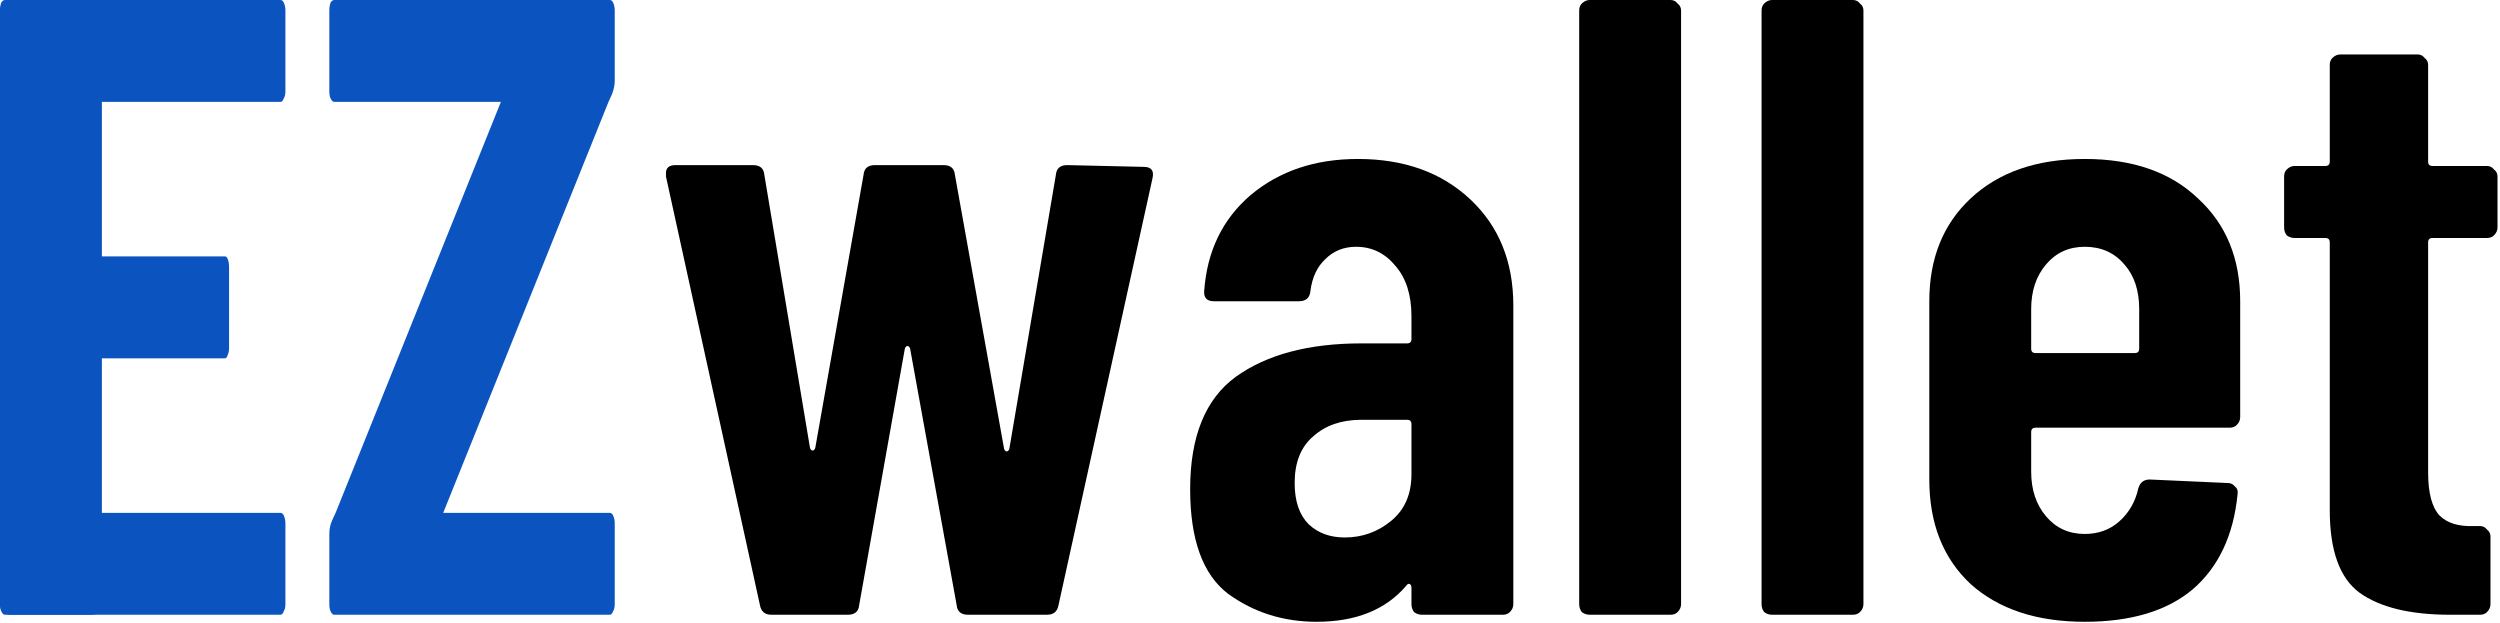
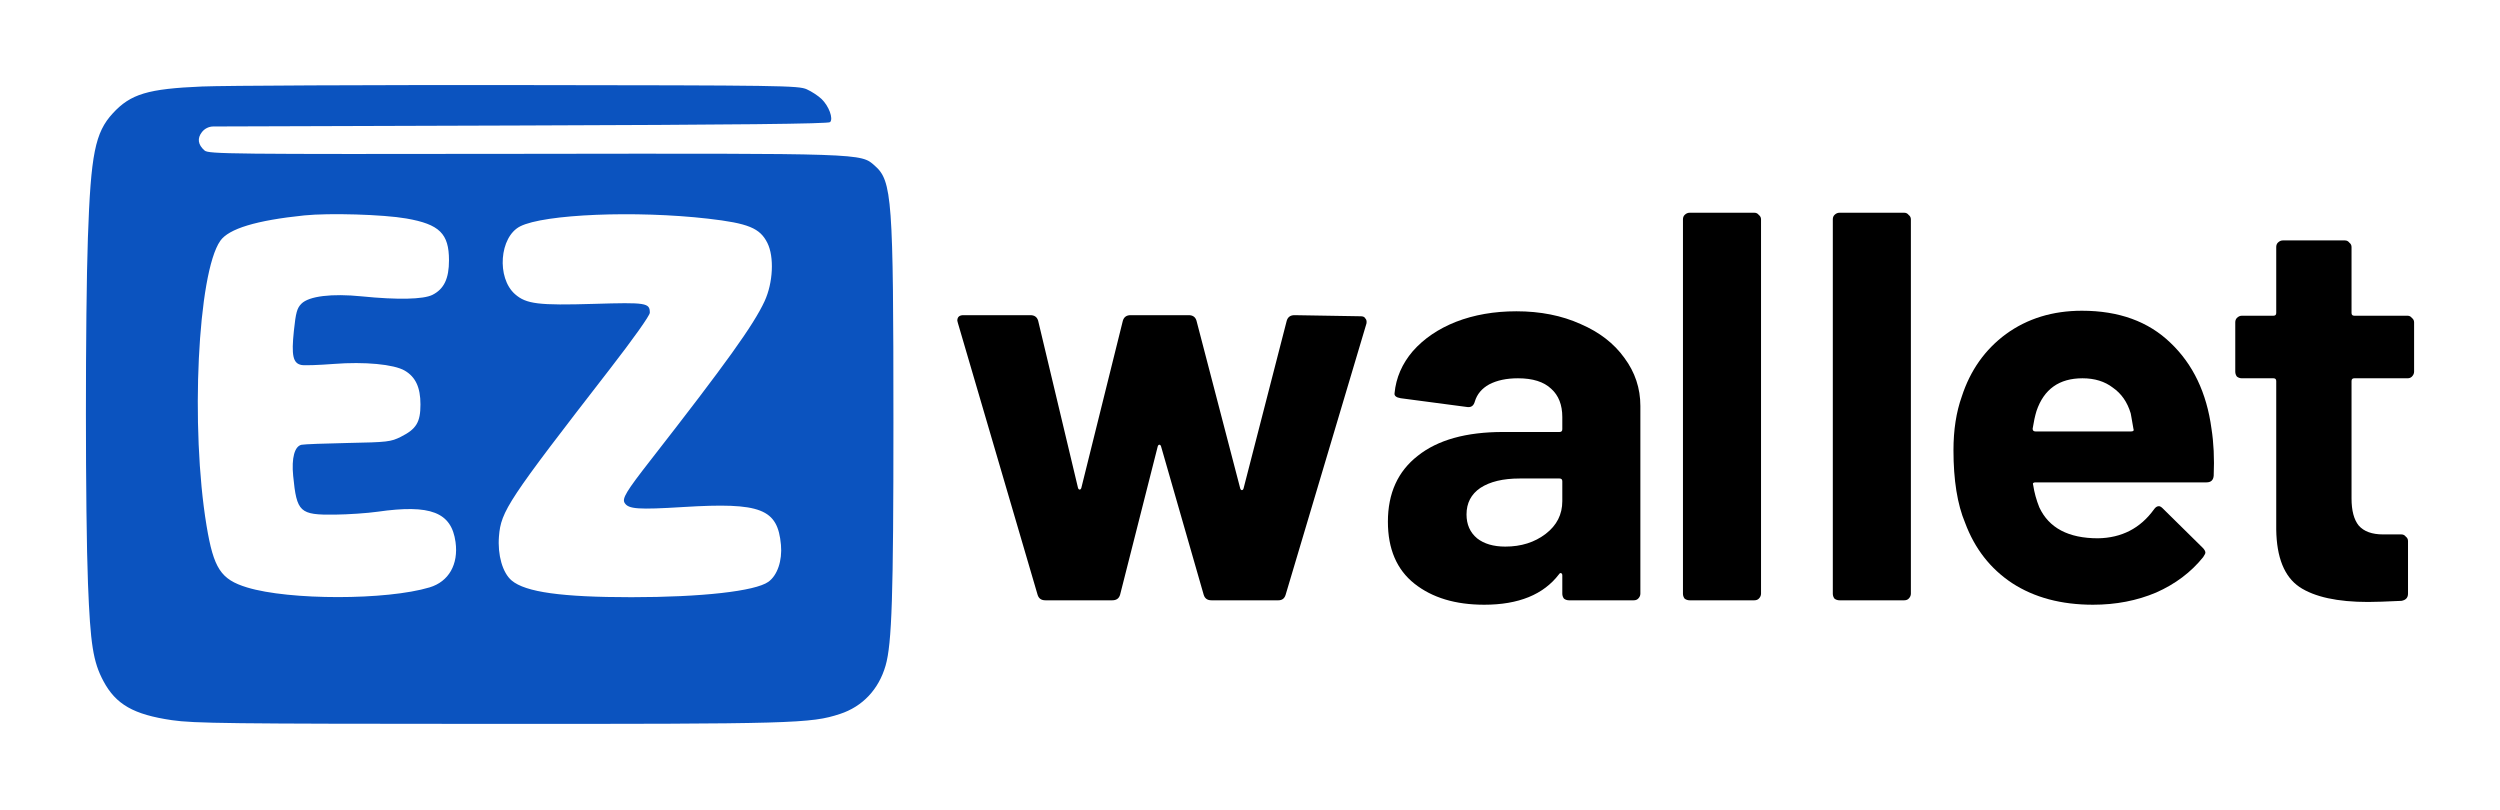
- <svg xmlns="http://www.w3.org/2000/svg" width="892" height="222" viewBox="0 0 892 222" fill="none">
-   <path d="M891.11 81.156C891.11 82.201 890.692 83.141 889.856 83.977C889.23 84.603 888.394 84.916 887.35 84.916H867.922C866.878 84.916 866.356 85.439 866.356 86.483V168.579C866.356 175.891 867.713 181.009 870.429 183.933C873.145 186.649 877.218 187.902 882.649 187.693H884.843C885.887 187.693 886.723 188.111 887.35 188.947C888.185 189.573 888.603 190.409 888.603 191.453V215.581C888.603 216.625 888.185 217.565 887.35 218.401C886.723 219.028 885.887 219.341 884.843 219.341H874.189C859.984 219.341 849.226 216.73 841.915 211.507C834.812 206.285 831.261 196.467 831.261 182.053V86.483C831.261 85.439 830.739 84.916 829.694 84.916H818.727C817.683 84.916 816.743 84.603 815.907 83.977C815.281 83.141 814.967 82.201 814.967 81.156V62.983C814.967 61.938 815.281 61.102 815.907 60.476C816.743 59.64 817.683 59.222 818.727 59.222H829.694C830.739 59.222 831.261 58.7 831.261 57.656V23.188C831.261 22.143 831.575 21.308 832.201 20.681C833.037 19.846 833.977 19.428 835.021 19.428H862.595C863.64 19.428 864.476 19.846 865.102 20.681C865.938 21.308 866.356 22.143 866.356 23.188V57.656C866.356 58.7 866.878 59.222 867.922 59.222H887.35C888.394 59.222 889.23 59.64 889.856 60.476C890.692 61.102 891.11 61.938 891.11 62.983V81.156Z" fill="black" />
-   <path d="M799.3 148.842C799.3 149.886 798.882 150.826 798.047 151.662C797.42 152.289 796.584 152.602 795.54 152.602H726.291C725.247 152.602 724.724 153.124 724.724 154.169V168.269C724.724 174.745 726.5 180.072 730.051 184.25C733.602 188.428 738.198 190.516 743.838 190.516C748.643 190.516 752.716 189.054 756.059 186.13C759.61 182.996 761.908 179.027 762.952 174.223C763.579 172.134 764.937 171.089 767.026 171.089L794.913 172.343C795.958 172.343 796.793 172.76 797.42 173.596C798.256 174.223 798.569 175.163 798.36 176.416C796.898 191.039 791.571 202.319 782.38 210.257C773.188 217.986 760.341 221.851 743.838 221.851C726.709 221.851 713.131 217.36 703.104 208.377C693.286 199.186 688.376 186.756 688.376 171.089V107.48C688.376 92.231 693.286 80.011 703.104 70.819C713.131 61.419 726.709 56.719 743.838 56.719C760.968 56.719 774.442 61.419 784.26 70.819C794.287 80.011 799.3 92.231 799.3 107.48V148.842ZM743.838 88.053C738.198 88.053 733.602 90.142 730.051 94.32C726.5 98.498 724.724 103.825 724.724 110.301V124.401C724.724 125.445 725.247 125.968 726.291 125.968H761.699C762.743 125.968 763.266 125.445 763.266 124.401V110.301C763.266 103.616 761.49 98.289 757.939 94.32C754.388 90.142 749.687 88.053 743.838 88.053Z" fill="black" />
-   <path d="M632.287 219.341C631.243 219.341 630.303 219.027 629.467 218.4C628.841 217.565 628.527 216.625 628.527 215.58V3.76C628.527 2.716 628.841 1.88 629.467 1.253C630.303 0.418 631.243 0 632.287 0H661.115C662.16 0 662.995 0.418 663.622 1.253C664.457 1.88 664.875 2.716 664.875 3.76V215.58C664.875 216.625 664.457 217.565 663.622 218.4C662.995 219.027 662.16 219.341 661.115 219.341H632.287Z" fill="black" />
-   <path d="M567.216 219.341C566.172 219.341 565.232 219.027 564.396 218.4C563.769 217.565 563.456 216.625 563.456 215.58V3.76C563.456 2.716 563.769 1.88 564.396 1.253C565.232 0.418 566.172 0 567.216 0H596.044C597.088 0 597.924 0.418 598.551 1.253C599.386 1.88 599.804 2.716 599.804 3.76V215.58C599.804 216.625 599.386 217.565 598.551 218.4C597.924 219.027 597.088 219.341 596.044 219.341H567.216Z" fill="black" />
-   <path d="M484.494 56.719C500.997 56.719 514.366 61.523 524.602 71.133C534.838 80.742 539.956 93.38 539.956 109.047V215.584C539.956 216.628 539.538 217.568 538.703 218.404C538.076 219.031 537.24 219.344 536.196 219.344H507.368C506.324 219.344 505.384 219.031 504.548 218.404C503.921 217.568 503.608 216.628 503.608 215.584V209.63C503.608 209.004 503.399 208.586 502.981 208.377C502.564 208.168 502.146 208.377 501.728 209.004C494.417 217.568 483.763 221.851 469.767 221.851C457.86 221.851 447.311 218.509 438.119 211.824C429.137 204.93 424.646 192.501 424.646 174.536C424.646 155.735 430.077 142.366 440.939 134.428C452.011 126.49 466.947 122.521 485.748 122.521H502.041C503.086 122.521 503.608 121.999 503.608 120.954V112.807C503.608 105.287 501.728 99.334 497.968 94.947C494.208 90.351 489.508 88.053 483.867 88.053C479.481 88.053 475.825 89.515 472.9 92.44C469.976 95.156 468.2 98.916 467.574 103.72C467.365 106.227 466.007 107.48 463.5 107.48H433.106C430.599 107.48 429.45 106.227 429.659 103.72C430.703 89.515 436.239 78.131 446.266 69.566C456.502 61.001 469.245 56.719 484.494 56.719ZM479.794 191.77C486.061 191.77 491.597 189.785 496.401 185.816C501.206 181.847 503.608 176.312 503.608 169.209V151.349C503.608 150.304 503.086 149.782 502.041 149.782H485.748C478.645 149.782 472.9 151.766 468.514 155.735C464.127 159.495 461.933 165.031 461.933 172.343C461.933 178.818 463.605 183.727 466.947 187.07C470.289 190.203 474.572 191.77 479.794 191.77Z" fill="black" />
-   <path d="M275.22 219.342C272.922 219.342 271.564 218.193 271.146 215.895L237.619 62.984V61.73C237.619 59.85 238.768 58.91 241.065 58.91H268.64C271.146 58.91 272.504 60.059 272.713 62.357L289.007 159.807C289.216 160.433 289.529 160.747 289.947 160.747C290.365 160.747 290.678 160.433 290.887 159.807L308.121 62.357C308.33 60.059 309.688 58.91 312.194 58.91H336.635C339.142 58.91 340.5 60.059 340.709 62.357L358.256 160.12C358.465 160.747 358.778 161.06 359.196 161.06C359.614 161.06 359.927 160.747 360.136 160.12L376.743 62.357C376.952 60.059 378.31 58.91 380.817 58.91L408.078 59.537C410.793 59.537 411.838 60.895 411.211 63.61L377.683 215.895C377.265 218.193 375.908 219.342 373.61 219.342H345.409C342.902 219.342 341.544 218.193 341.335 215.895L324.728 124.399C324.519 123.772 324.206 123.459 323.788 123.459C323.37 123.459 323.057 123.772 322.848 124.399L306.554 215.895C306.345 218.193 304.988 219.342 302.481 219.342H275.22Z" fill="black" />
-   <path d="M3.76 219.341C2.716 219.341 1.776 219.027 0.94 218.4C0.314 217.565 0 216.625 0 215.58V3.76C0 2.716 0.314 1.88 0.94 1.253C1.776 0.418 2.716 0 3.76 0H32.588C33.633 0 34.468 0.418 35.095 1.253C35.93 1.88 36.348 2.716 36.348 3.76V215.58C36.348 216.625 35.93 217.565 35.095 218.4C34.468 219.027 33.633 219.341 32.588 219.341H3.76Z" fill="#0B53BF" />
-   <path d="M8.69073e-05 3.76C8.6953e-05 2.716 0.146 1.776 0.437 0.94C0.824 0.313 1.261 -4.39629e-06 1.746 -4.3751e-06L100.091 -7.63102e-08C100.576 -5.5113e-08 100.964 0.313 101.254 0.94C101.642 1.776 101.836 2.716 101.836 3.76L101.836 32.588C101.836 33.632 101.642 34.468 101.254 35.094C100.964 35.93 100.576 36.348 100.091 36.348L1.746 36.348C1.261 36.348 0.824 35.93 0.437 35.094C0.146 34.468 8.56016e-05 33.632 8.56473e-05 32.588L8.69073e-05 3.76Z" fill="#0B53BF" />
-   <path d="M8.69073e-05 186.752C8.6953e-05 185.708 0.146 184.768 0.437 183.932C0.824 183.306 1.261 182.992 1.746 182.992L100.091 182.992C100.576 182.992 100.964 183.306 101.254 183.932C101.642 184.768 101.836 185.708 101.836 186.752L101.836 215.58C101.836 216.624 101.642 217.46 101.254 218.087C100.964 218.922 100.576 219.34 100.091 219.34L1.746 219.34C1.261 219.34 0.824 218.922 0.437 218.087C0.146 217.46 8.56016e-05 216.624 8.56473e-05 215.58L8.69073e-05 186.752Z" fill="#0B53BF" />
-   <path d="M-7.52983e-05 95.254C-7.52526e-05 94.21 0.117 93.27 0.35 92.434C0.662 91.808 1.012 91.494 1.401 91.494L80.327 91.494C80.716 91.494 81.028 91.808 81.261 92.434C81.573 93.27 81.728 94.21 81.728 95.254L81.728 124.082C81.728 125.126 81.573 125.962 81.261 126.589C81.028 127.424 80.716 127.842 80.327 127.842L1.401 127.842C1.012 127.842 0.662 127.424 0.35 126.589C0.117 125.962 -7.66041e-05 125.126 -7.65584e-05 124.082L-7.52983e-05 95.254Z" fill="#0B53BF" />
-   <path fill-rule="evenodd" clip-rule="evenodd" d="M218.4 33.527L217.108 36.353L158.135 182.993L217.594 182.993C218.079 182.993 218.467 183.304 218.758 183.931C219.146 184.768 219.34 185.706 219.34 186.752L219.34 215.582C219.34 216.627 219.146 217.459 218.758 218.086C218.616 218.494 218.452 218.8 218.264 219.009C218.066 219.228 217.843 219.341 217.594 219.341L119.249 219.341C118.764 219.341 118.328 218.922 117.94 218.086C117.787 217.754 117.674 217.367 117.602 216.923C117.568 216.719 117.543 216.5 117.526 216.27C117.511 216.051 117.503 215.822 117.503 215.582L117.503 190.51C117.503 189.572 117.603 188.664 117.801 187.787C117.956 187.109 118.17 186.451 118.443 185.813L119.741 182.993L178.719 36.353L119.249 36.348C119.028 36.348 118.817 36.261 118.617 36.088C118.377 35.879 118.151 35.547 117.94 35.093C117.649 34.466 117.503 33.635 117.503 32.589L117.503 3.759C117.503 2.713 117.649 1.775 117.94 0.938C118.328 0.311 118.764 -7.63128e-08 119.249 -7.63128e-08L217.594 -7.63114e-08C218.079 -7.63114e-08 218.467 0.311 218.758 0.938C219.146 1.775 219.34 2.713 219.34 3.759L219.34 28.825C219.34 30.289 219.027 31.855 218.4 33.527Z" fill="#0B53BF" />
+ <svg xmlns="http://www.w3.org/2000/svg" width="1174" height="380" viewBox="0 0 1174 380" fill="none">
+   <path fill-rule="evenodd" clip-rule="evenodd" d="M94.893 40.621C69.422 41.694 61.36 44.114 52.985 53.201C44.655 62.238 42.636 72.317 41.273 111.696C40.023 147.776 40.047 241.634 41.315 274.032C42.431 302.591 43.723 310.758 48.553 319.819C54.411 330.812 62.712 335.55 80.728 338.19C91.018 339.698 107.621 339.893 228.884 339.936C373.03 339.987 380.701 339.772 394.426 335.284C405.049 331.811 412.65 323.753 415.874 312.548C418.832 302.268 419.559 279.686 419.553 198.275C419.544 93.225 418.942 84.968 410.783 77.804C404.103 71.939 406.504 72.019 245.18 72.242C107.767 72.432 97.976 72.33 96.075 70.684C92.942 67.97 92.515 64.964 94.841 62.006C96.135 60.363 98.108 59.401 100.199 59.394L242.784 58.94C346.135 58.611 389.008 58.147 389.804 57.352C391.435 55.72 389.243 49.784 385.785 46.472C384.239 44.99 381.119 42.949 378.851 41.932C374.963 40.191 367.288 40.078 244.345 39.952C172.634 39.879 105.38 40.18 94.893 40.621ZM190.805 102.598C206.38 105.317 210.847 109.694 210.847 122.232C210.847 130.844 208.511 135.725 203.082 138.464C198.84 140.604 186.694 140.863 169.894 139.172C155.79 137.753 145.12 139.048 141.556 142.612C139.49 144.677 138.917 146.729 138.013 155.298C136.779 166.999 137.587 170.639 141.591 171.405C142.983 171.671 149.797 171.445 156.734 170.903C171.21 169.77 184.973 171.067 190.066 174.041C195.156 177.013 197.448 181.947 197.448 189.926C197.448 198.292 195.515 201.477 188.218 205.132C183.55 207.469 181.912 207.661 163.535 208.016C152.709 208.225 142.843 208.605 141.613 208.861C138.334 209.542 136.844 215.084 137.676 223.504C139.364 240.578 140.729 241.848 157.206 241.671C163.467 241.604 172.487 240.992 177.253 240.312C202.247 236.742 211.993 240.527 213.922 254.549C215.362 265.03 210.732 273.13 201.751 275.832C181.569 281.904 135.884 281.922 116.022 275.865C103.705 272.109 100.327 266.962 96.997 246.876C89.353 200.774 92.853 128.188 103.448 113.082C107.437 107.394 120.373 103.478 142.821 101.162C154.569 99.948 179.989 100.71 190.805 102.598ZM332.47 102.682C351.423 104.856 356.894 107.099 360.381 114.123C363.624 120.655 363.038 132.798 359.067 141.407C353.911 152.582 341.026 170.547 305.402 216.228C294.024 230.82 292.046 234.09 293.337 236.179C295.134 239.086 299.673 239.4 320.985 238.092C357.36 235.861 365.201 238.907 366.738 255.869C367.409 263.272 365.044 270.218 360.827 273.221C354.64 277.627 329.552 280.445 296.518 280.445C263.816 280.445 246.777 278.072 240.293 272.617C236.019 269.021 233.607 260.649 234.313 251.863C235.266 239.981 238.547 235.031 286.405 173.276C297.407 159.078 305.156 148.163 305.156 146.862C305.156 142.217 303.542 141.96 278.942 142.698C252.875 143.479 247.127 142.774 241.865 138.155C233.113 130.471 234.553 111.251 244.252 106.304C255.496 100.568 298.612 98.797 332.47 102.682Z" fill="#0B53BF" />
+   <path d="M1133.66 174.522C1133.66 175.389 1133.31 176.169 1132.62 176.862C1132.1 177.382 1131.41 177.642 1130.54 177.642H1105.58C1104.71 177.642 1104.28 178.076 1104.28 178.942V234.062C1104.28 239.782 1105.41 244.029 1107.66 246.802C1110.09 249.576 1113.9 250.962 1119.1 250.962H1127.68C1128.55 250.962 1129.24 251.309 1129.76 252.002C1130.45 252.522 1130.8 253.216 1130.8 254.082V278.782C1130.8 280.689 1129.76 281.816 1127.68 282.162C1120.4 282.509 1115.2 282.682 1112.08 282.682C1097.69 282.682 1086.95 280.342 1079.84 275.662C1072.73 270.809 1069.09 261.796 1068.92 248.622V178.942C1068.92 178.076 1068.49 177.642 1067.62 177.642H1052.8C1051.93 177.642 1051.15 177.382 1050.46 176.862C1049.94 176.169 1049.68 175.389 1049.68 174.522V151.382C1049.68 150.516 1049.94 149.822 1050.46 149.302C1051.15 148.609 1051.93 148.262 1052.8 148.262H1067.62C1068.49 148.262 1068.92 147.829 1068.92 146.962V116.022C1068.92 115.156 1069.18 114.462 1069.7 113.942C1070.39 113.249 1071.17 112.902 1072.04 112.902H1101.16C1102.03 112.902 1102.72 113.249 1103.24 113.942C1103.93 114.462 1104.28 115.156 1104.28 116.022V146.962C1104.28 147.829 1104.71 148.262 1105.58 148.262H1130.54C1131.41 148.262 1132.1 148.609 1132.62 149.302C1133.31 149.822 1133.66 150.516 1133.66 151.382V174.522Z" fill="black" />
+   <path d="M1038.51 201.302C1039.55 207.889 1039.9 215.255 1039.55 223.402C1039.38 225.482 1038.25 226.522 1036.17 226.522H955.829C954.789 226.522 954.442 226.955 954.789 227.822C955.309 231.289 956.262 234.755 957.649 238.222C962.155 247.929 971.342 252.782 985.209 252.782C996.302 252.609 1005.06 248.102 1011.47 239.262C1012.16 238.222 1012.94 237.702 1013.81 237.702C1014.33 237.702 1014.94 238.049 1015.63 238.742L1034.35 257.202C1035.22 258.069 1035.65 258.849 1035.65 259.542C1035.65 259.889 1035.3 260.582 1034.61 261.622C1028.89 268.729 1021.52 274.275 1012.51 278.262C1003.5 282.075 993.615 283.982 982.869 283.982C967.962 283.982 955.309 280.602 944.909 273.842C934.682 267.082 927.315 257.635 922.809 245.502C919.169 236.835 917.349 225.482 917.349 211.442C917.349 201.909 918.649 193.502 921.249 186.222C925.235 173.915 932.169 164.122 942.049 156.842C952.102 149.562 963.975 145.922 977.669 145.922C995.002 145.922 1008.87 150.949 1019.27 161.002C1029.84 171.055 1036.26 184.489 1038.51 201.302ZM977.929 177.642C967.009 177.642 959.815 182.755 956.349 192.982C955.655 195.235 955.049 198.009 954.529 201.302C954.529 202.169 954.962 202.602 955.829 202.602H1000.81C1001.85 202.602 1002.2 202.169 1001.85 201.302C1000.98 196.275 1000.55 193.849 1000.55 194.022C998.989 188.822 996.215 184.835 992.229 182.062C988.415 179.115 983.649 177.642 977.929 177.642Z" fill="black" />
+   <path d="M863.809 281.902C862.942 281.902 862.162 281.642 861.468 281.122C860.948 280.429 860.688 279.649 860.688 278.782V103.022C860.688 102.156 860.948 101.462 861.468 100.942C862.162 100.249 862.942 99.902 863.809 99.902H894.228C895.095 99.902 895.789 100.249 896.309 100.942C897.002 101.462 897.348 102.156 897.348 103.022V278.782C897.348 279.649 897.002 280.429 896.309 281.122C895.789 281.642 895.095 281.902 894.228 281.902H863.809Z" fill="black" />
+   <path d="M793.438 281.902C792.572 281.902 791.792 281.642 791.098 281.122C790.578 280.429 790.318 279.649 790.318 278.782V103.022C790.318 102.156 790.578 101.462 791.098 100.942C791.792 100.249 792.572 99.902 793.438 99.902H823.858C824.725 99.902 825.418 100.249 825.938 100.942C826.632 101.462 826.978 102.156 826.978 103.022V278.782C826.978 279.649 826.632 280.429 825.938 281.122C825.418 281.642 824.725 281.902 823.858 281.902H793.438Z" fill="black" />
+   <path d="M712.078 146.182C723.344 146.182 733.398 148.175 742.238 152.162C751.078 155.975 757.924 161.262 762.778 168.022C767.805 174.782 770.318 182.322 770.318 190.642V278.782C770.318 279.648 769.971 280.428 769.278 281.122C768.758 281.642 768.064 281.902 767.198 281.902H736.778C735.911 281.902 735.131 281.642 734.438 281.122C733.918 280.428 733.658 279.648 733.658 278.782V270.202C733.658 269.682 733.484 269.335 733.138 269.162C732.791 268.988 732.444 269.162 732.098 269.682C724.818 279.215 713.118 283.982 696.998 283.982C683.478 283.982 672.558 280.688 664.238 274.102C655.918 267.515 651.758 257.808 651.758 244.982C651.758 231.635 656.438 221.322 665.798 214.042C675.158 206.588 688.504 202.862 705.838 202.862H732.358C733.224 202.862 733.658 202.428 733.658 201.562V195.842C733.658 190.122 731.924 185.702 728.458 182.582C724.991 179.288 719.791 177.642 712.858 177.642C707.484 177.642 702.978 178.595 699.338 180.502C695.871 182.408 693.618 185.095 692.578 188.562C692.058 190.468 690.931 191.335 689.198 191.162L657.738 187.002C655.658 186.655 654.704 185.875 654.878 184.662C655.571 177.382 658.431 170.795 663.458 164.902C668.658 159.008 675.418 154.415 683.738 151.122C692.231 147.828 701.678 146.182 712.078 146.182ZM706.878 256.682C714.331 256.682 720.658 254.688 725.858 250.702C731.058 246.715 733.658 241.602 733.658 235.362V226.002C733.658 225.135 733.224 224.702 732.358 224.702H713.638C705.838 224.702 699.684 226.175 695.178 229.122C690.844 232.068 688.678 236.228 688.678 241.602C688.678 246.282 690.324 250.008 693.618 252.782C696.911 255.382 701.331 256.682 706.878 256.682Z" fill="black" />
+   <path d="M490.893 281.902C488.986 281.902 487.773 281.035 487.253 279.302L449.813 151.642L449.553 150.602C449.553 148.869 450.506 148.002 452.413 148.002H483.873C485.779 148.002 486.993 148.869 487.513 150.602L506.233 229.122C506.406 229.642 506.666 229.902 507.013 229.902C507.359 229.902 507.619 229.642 507.793 229.122L527.293 150.602C527.813 148.869 529.026 148.002 530.933 148.002H558.233C560.139 148.002 561.353 148.869 561.873 150.602L582.413 229.382C582.586 229.902 582.846 230.162 583.193 230.162C583.539 230.162 583.799 229.902 583.973 229.382L604.253 150.602C604.773 148.869 605.986 148.002 607.893 148.002L639.093 148.522C640.133 148.522 640.826 148.869 641.173 149.562C641.693 150.082 641.866 150.862 641.693 151.902L603.733 279.302C603.213 281.035 602.086 281.902 600.353 281.902H568.893C566.986 281.902 565.773 281.035 565.253 279.302L545.233 209.622C545.059 209.102 544.799 208.842 544.453 208.842C544.106 208.842 543.846 209.102 543.673 209.622L525.993 279.302C525.473 281.035 524.259 281.902 522.353 281.902H490.893Z" fill="black" />
</svg>
